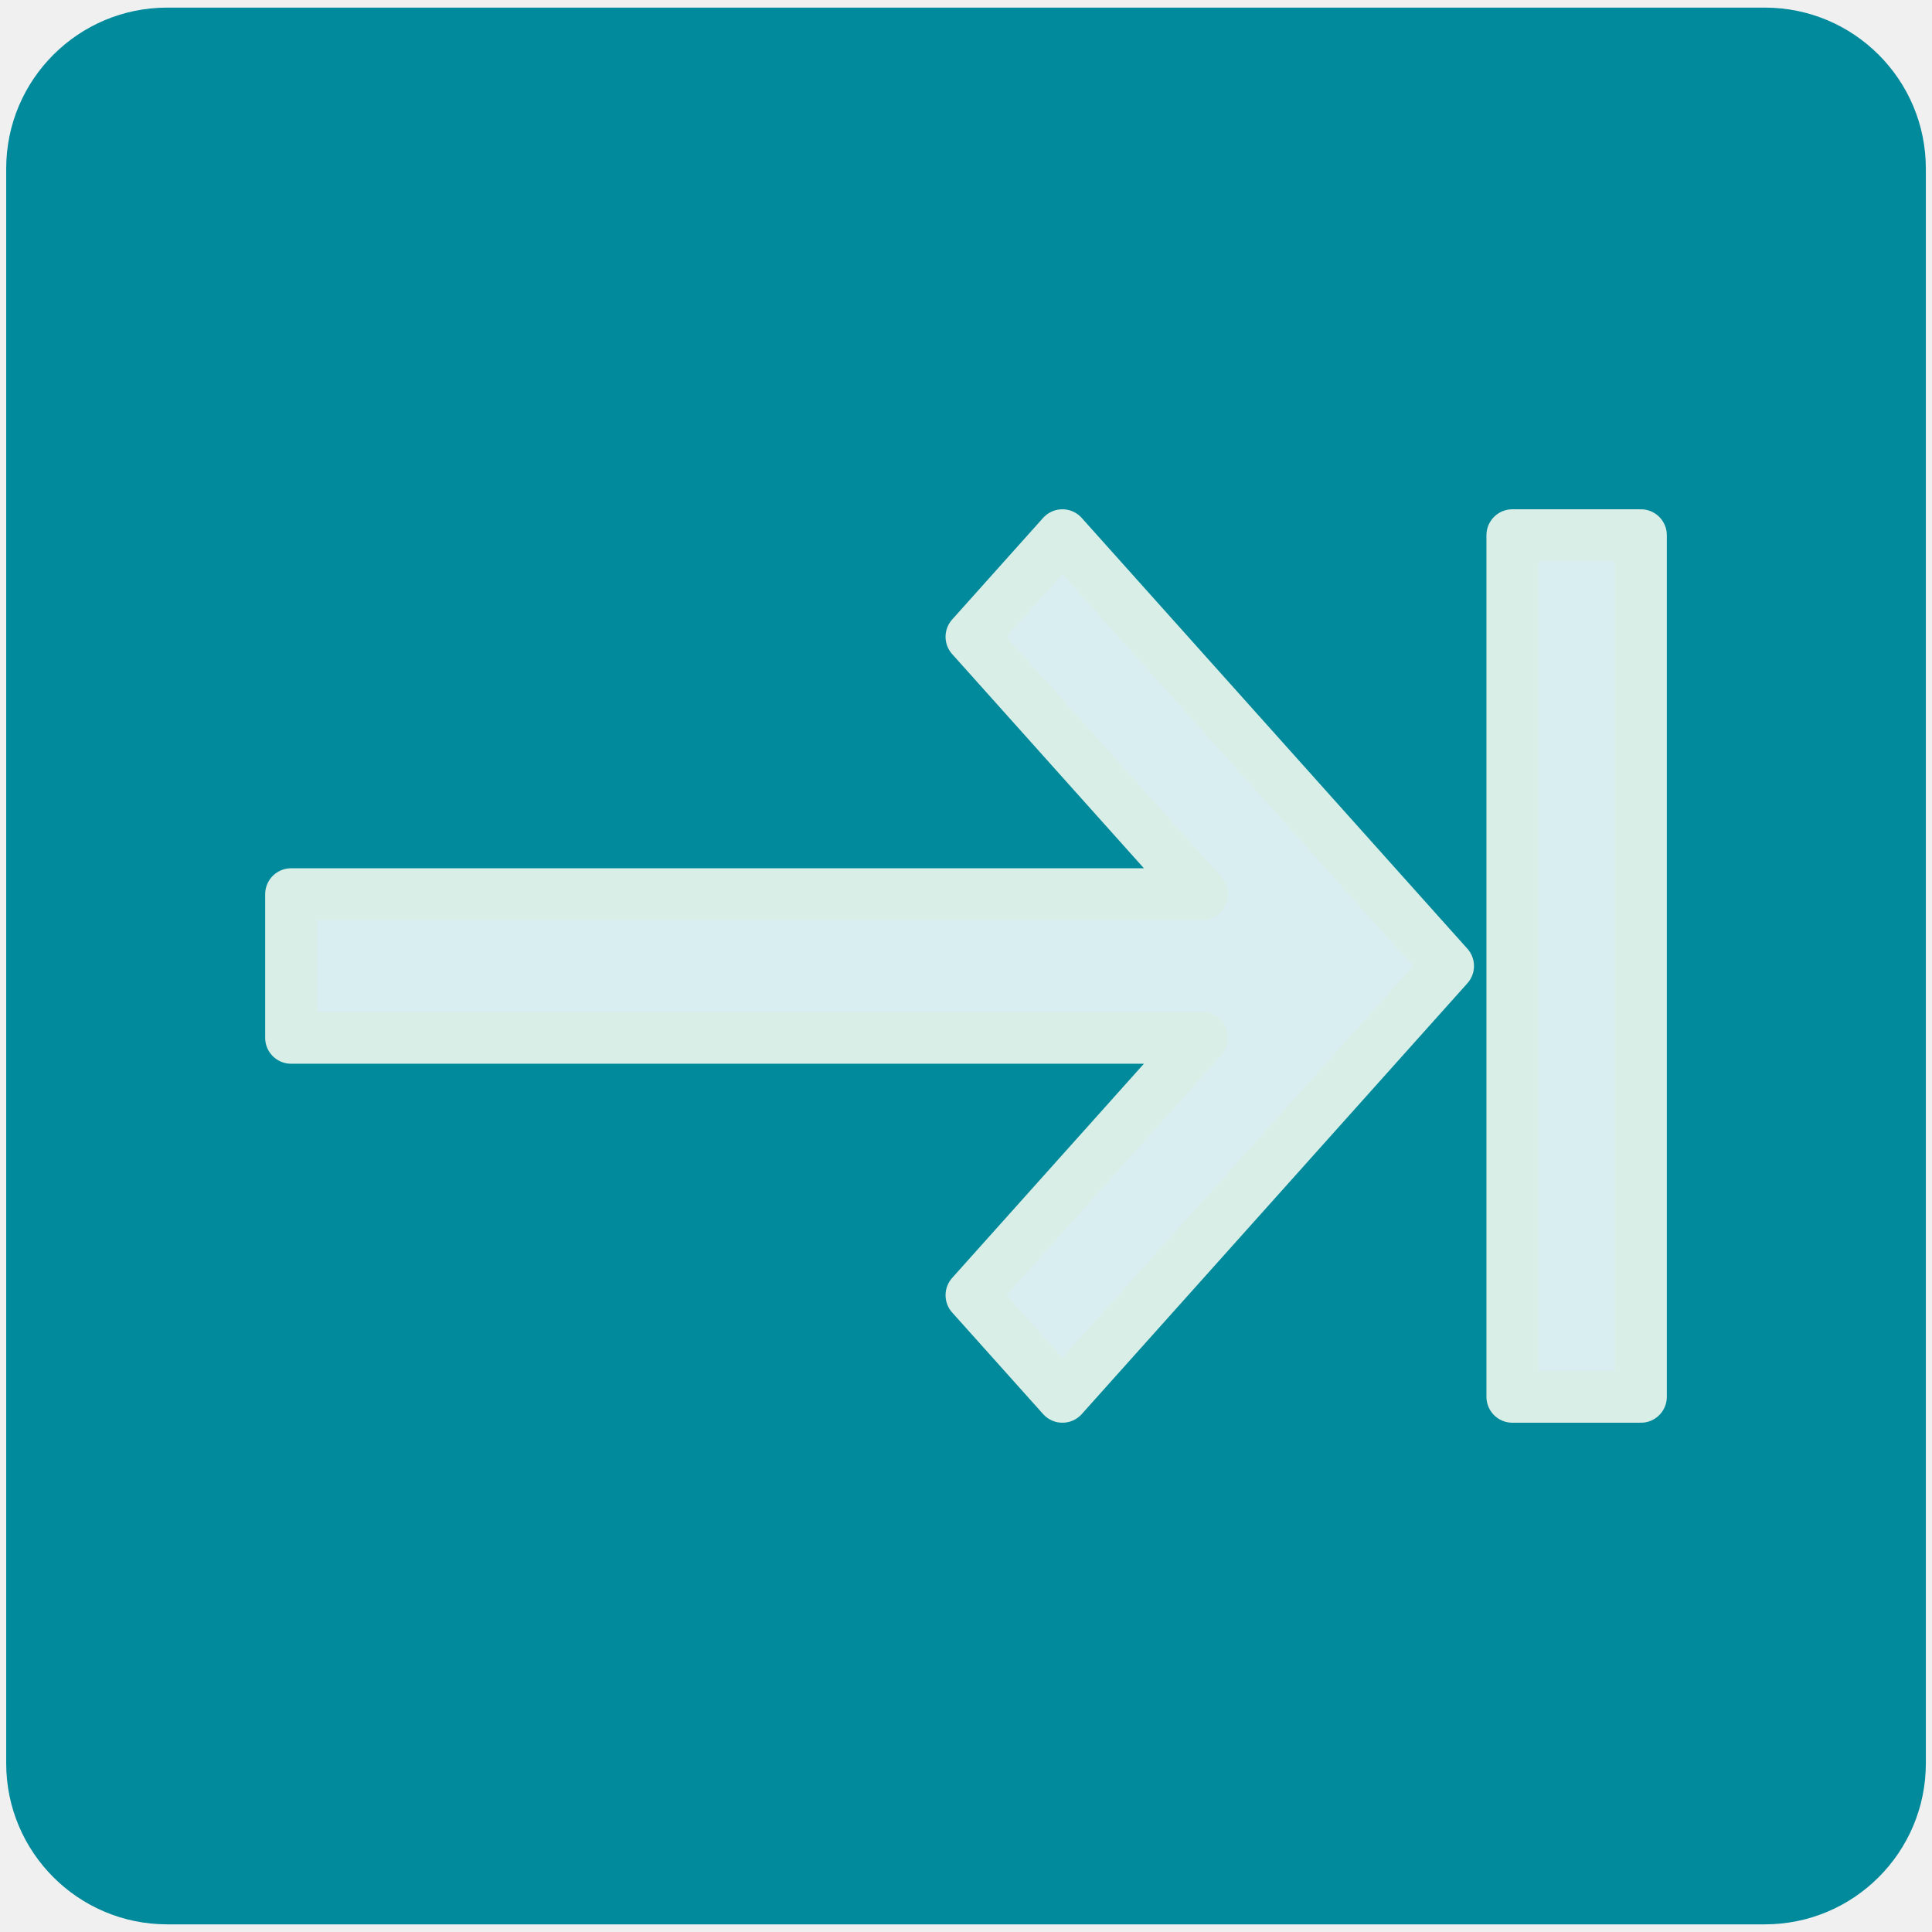
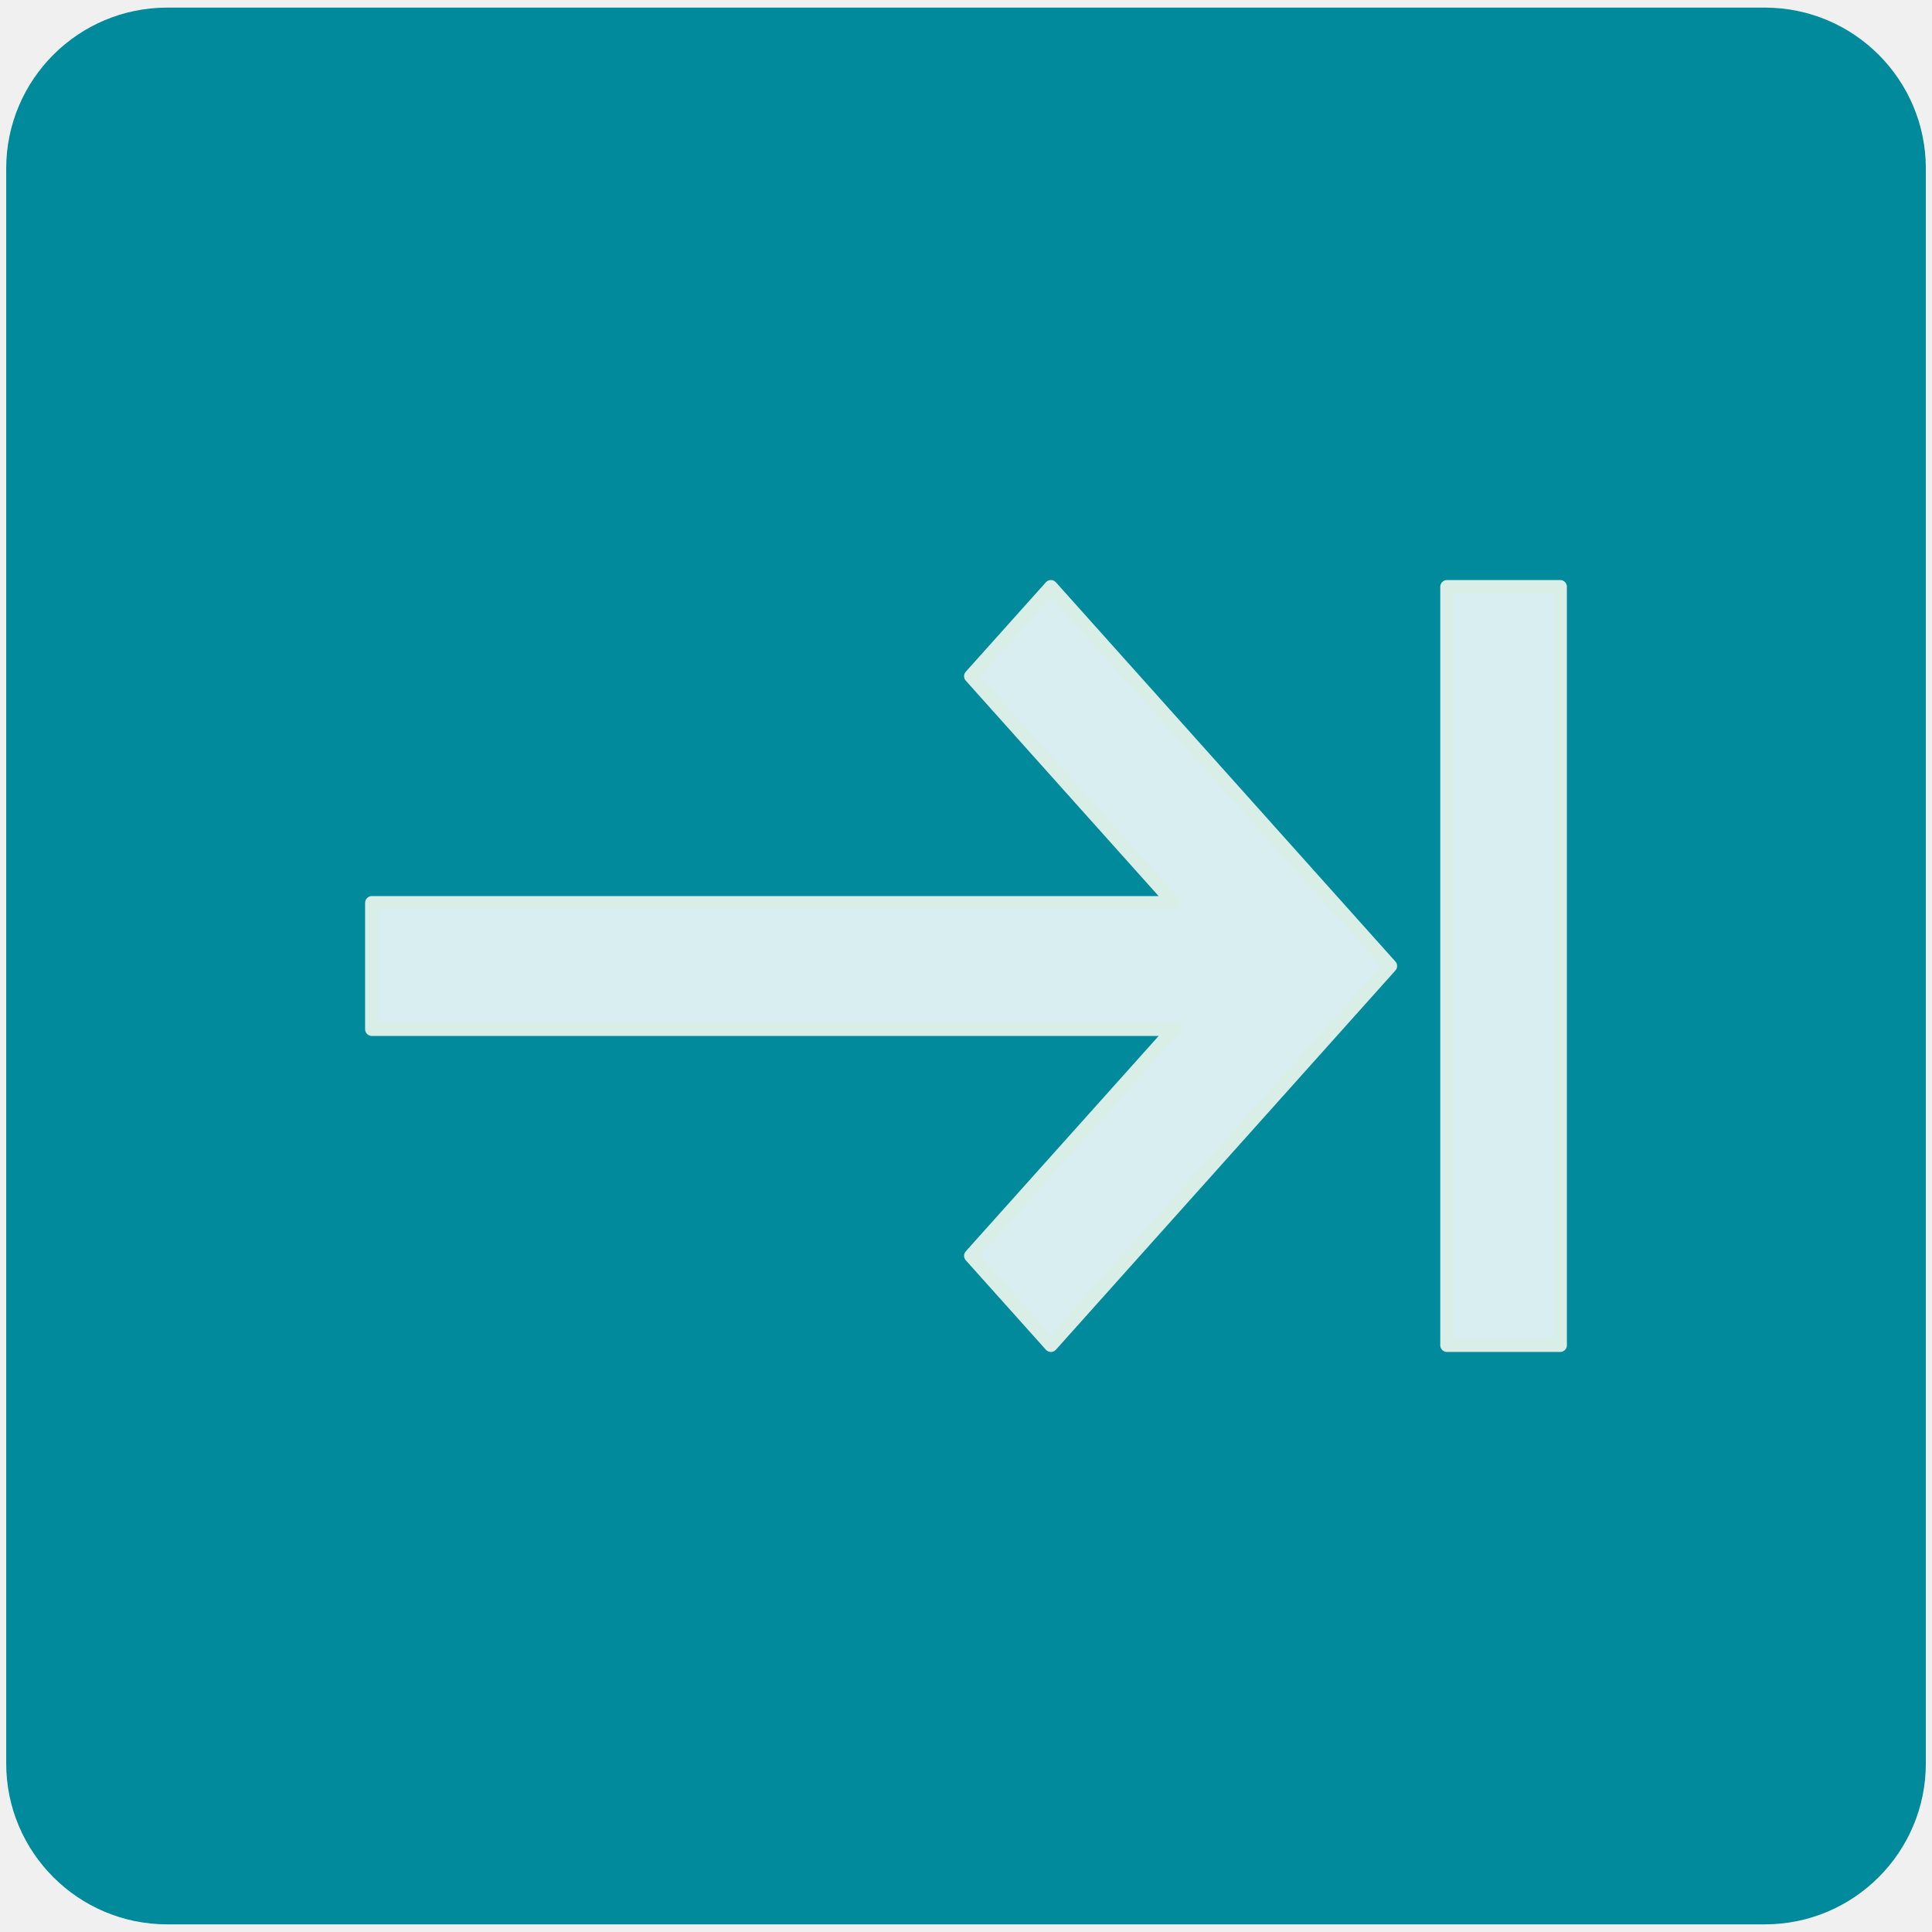
<svg xmlns="http://www.w3.org/2000/svg" xmlns:xlink="http://www.w3.org/1999/xlink" width="48" height="48" version="1.1" id="svg50">
  <defs id="defs34">
    <path id="a" d="m0,0l48,0l0,48l-48,0l0,-48z" />
    <clipPath id="b-8">
      <use id="svg_1-9" xlink:href="#a" />
    </clipPath>
    <clipPath id="b-8-1">
      <use id="svg_1-9-6" xlink:href="#a" />
    </clipPath>
  </defs>
  <clipPath id="b">
    <use id="svg_1" xlink:href="#a" />
  </clipPath>
  <g id="g41">
    <rect fill="none" id="canvas_background" height="402" width="582" y="-1" x="-1" />
  </g>
  <rect rx="4" id="svg_3" height="47.621" width="47.693" y="0.189" x="0.154" stroke-width="0" fill="#008a9b" />
  <path id="svg_4" d="M 30.829,19.098" opacity="0.5" fill-opacity="null" stroke-opacity="null" stroke-width="1.5" stroke="#ffffff" fill="#ffffff" />
  <path d="M 3.778,1.412 H 44.222 V 46.588 H 3.778 Z" fill="none" id="path20" style="stroke-width:0.891" />
-   <path d="m 24.136,15.821 5.725,6.395 H 7.232 v 3.568 H 29.861 l -5.725,6.395 2.26,2.524 L 35.977,24 26.395,13.297 Z M 37.574,13.297 v 21.406 h 3.194 V 13.297 Z" id="path22" style="opacity:0.85;fill:#ffffff;stroke:#fffff3;stroke-width:1.288;stroke-linecap:butt;stroke-linejoin:round;stroke-miterlimit:4;stroke-dasharray:none;stroke-opacity:1;paint-order:normal" />
+   <path d="m 24.119,16.8 5.04,5.63 H 9.238 v 3.141 H 29.16 L 24.119,31.2 26.109,33.422 34.544,24 26.109,14.578 Z m 11.831,-2.222 v 18.844 h 2.812 V 14.578 Z" id="path22" style="opacity:0.85;fill:#ffffff;stroke:#fffff3;stroke-width:0.334;stroke-linecap:butt;stroke-linejoin:round;stroke-miterlimit:4;stroke-dasharray:none;stroke-opacity:1;paint-order:normal" />
</svg>
